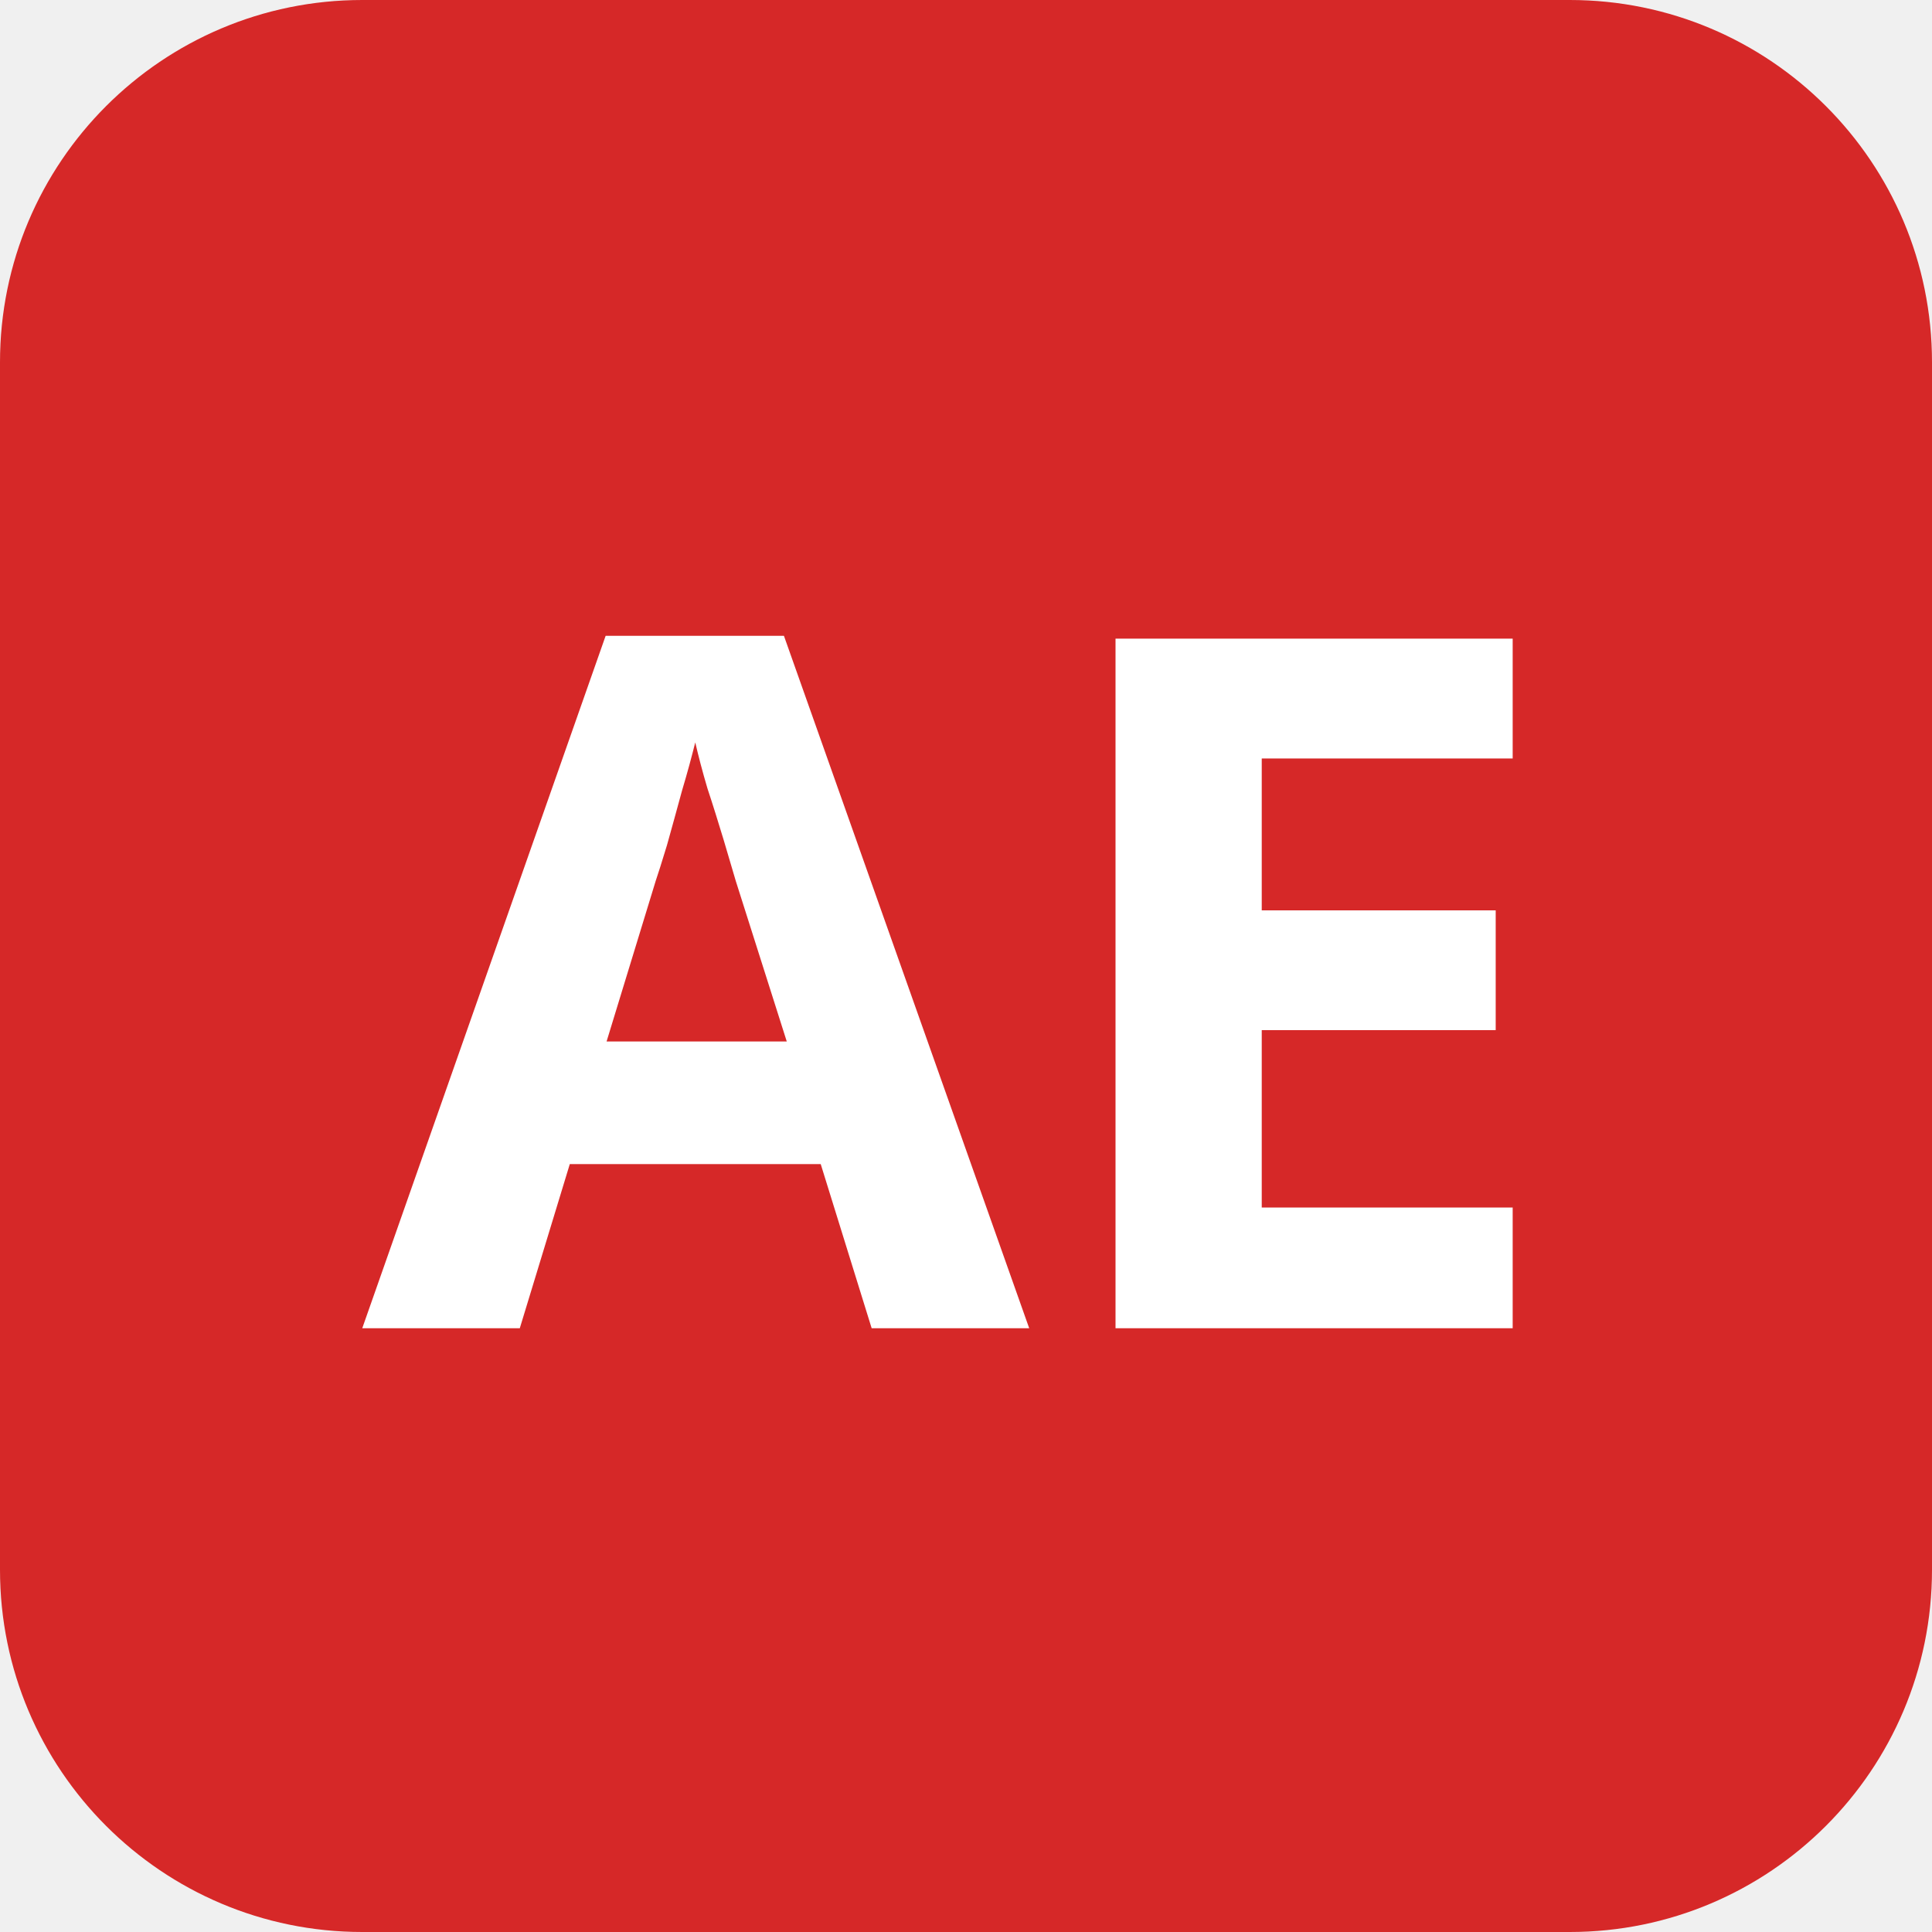
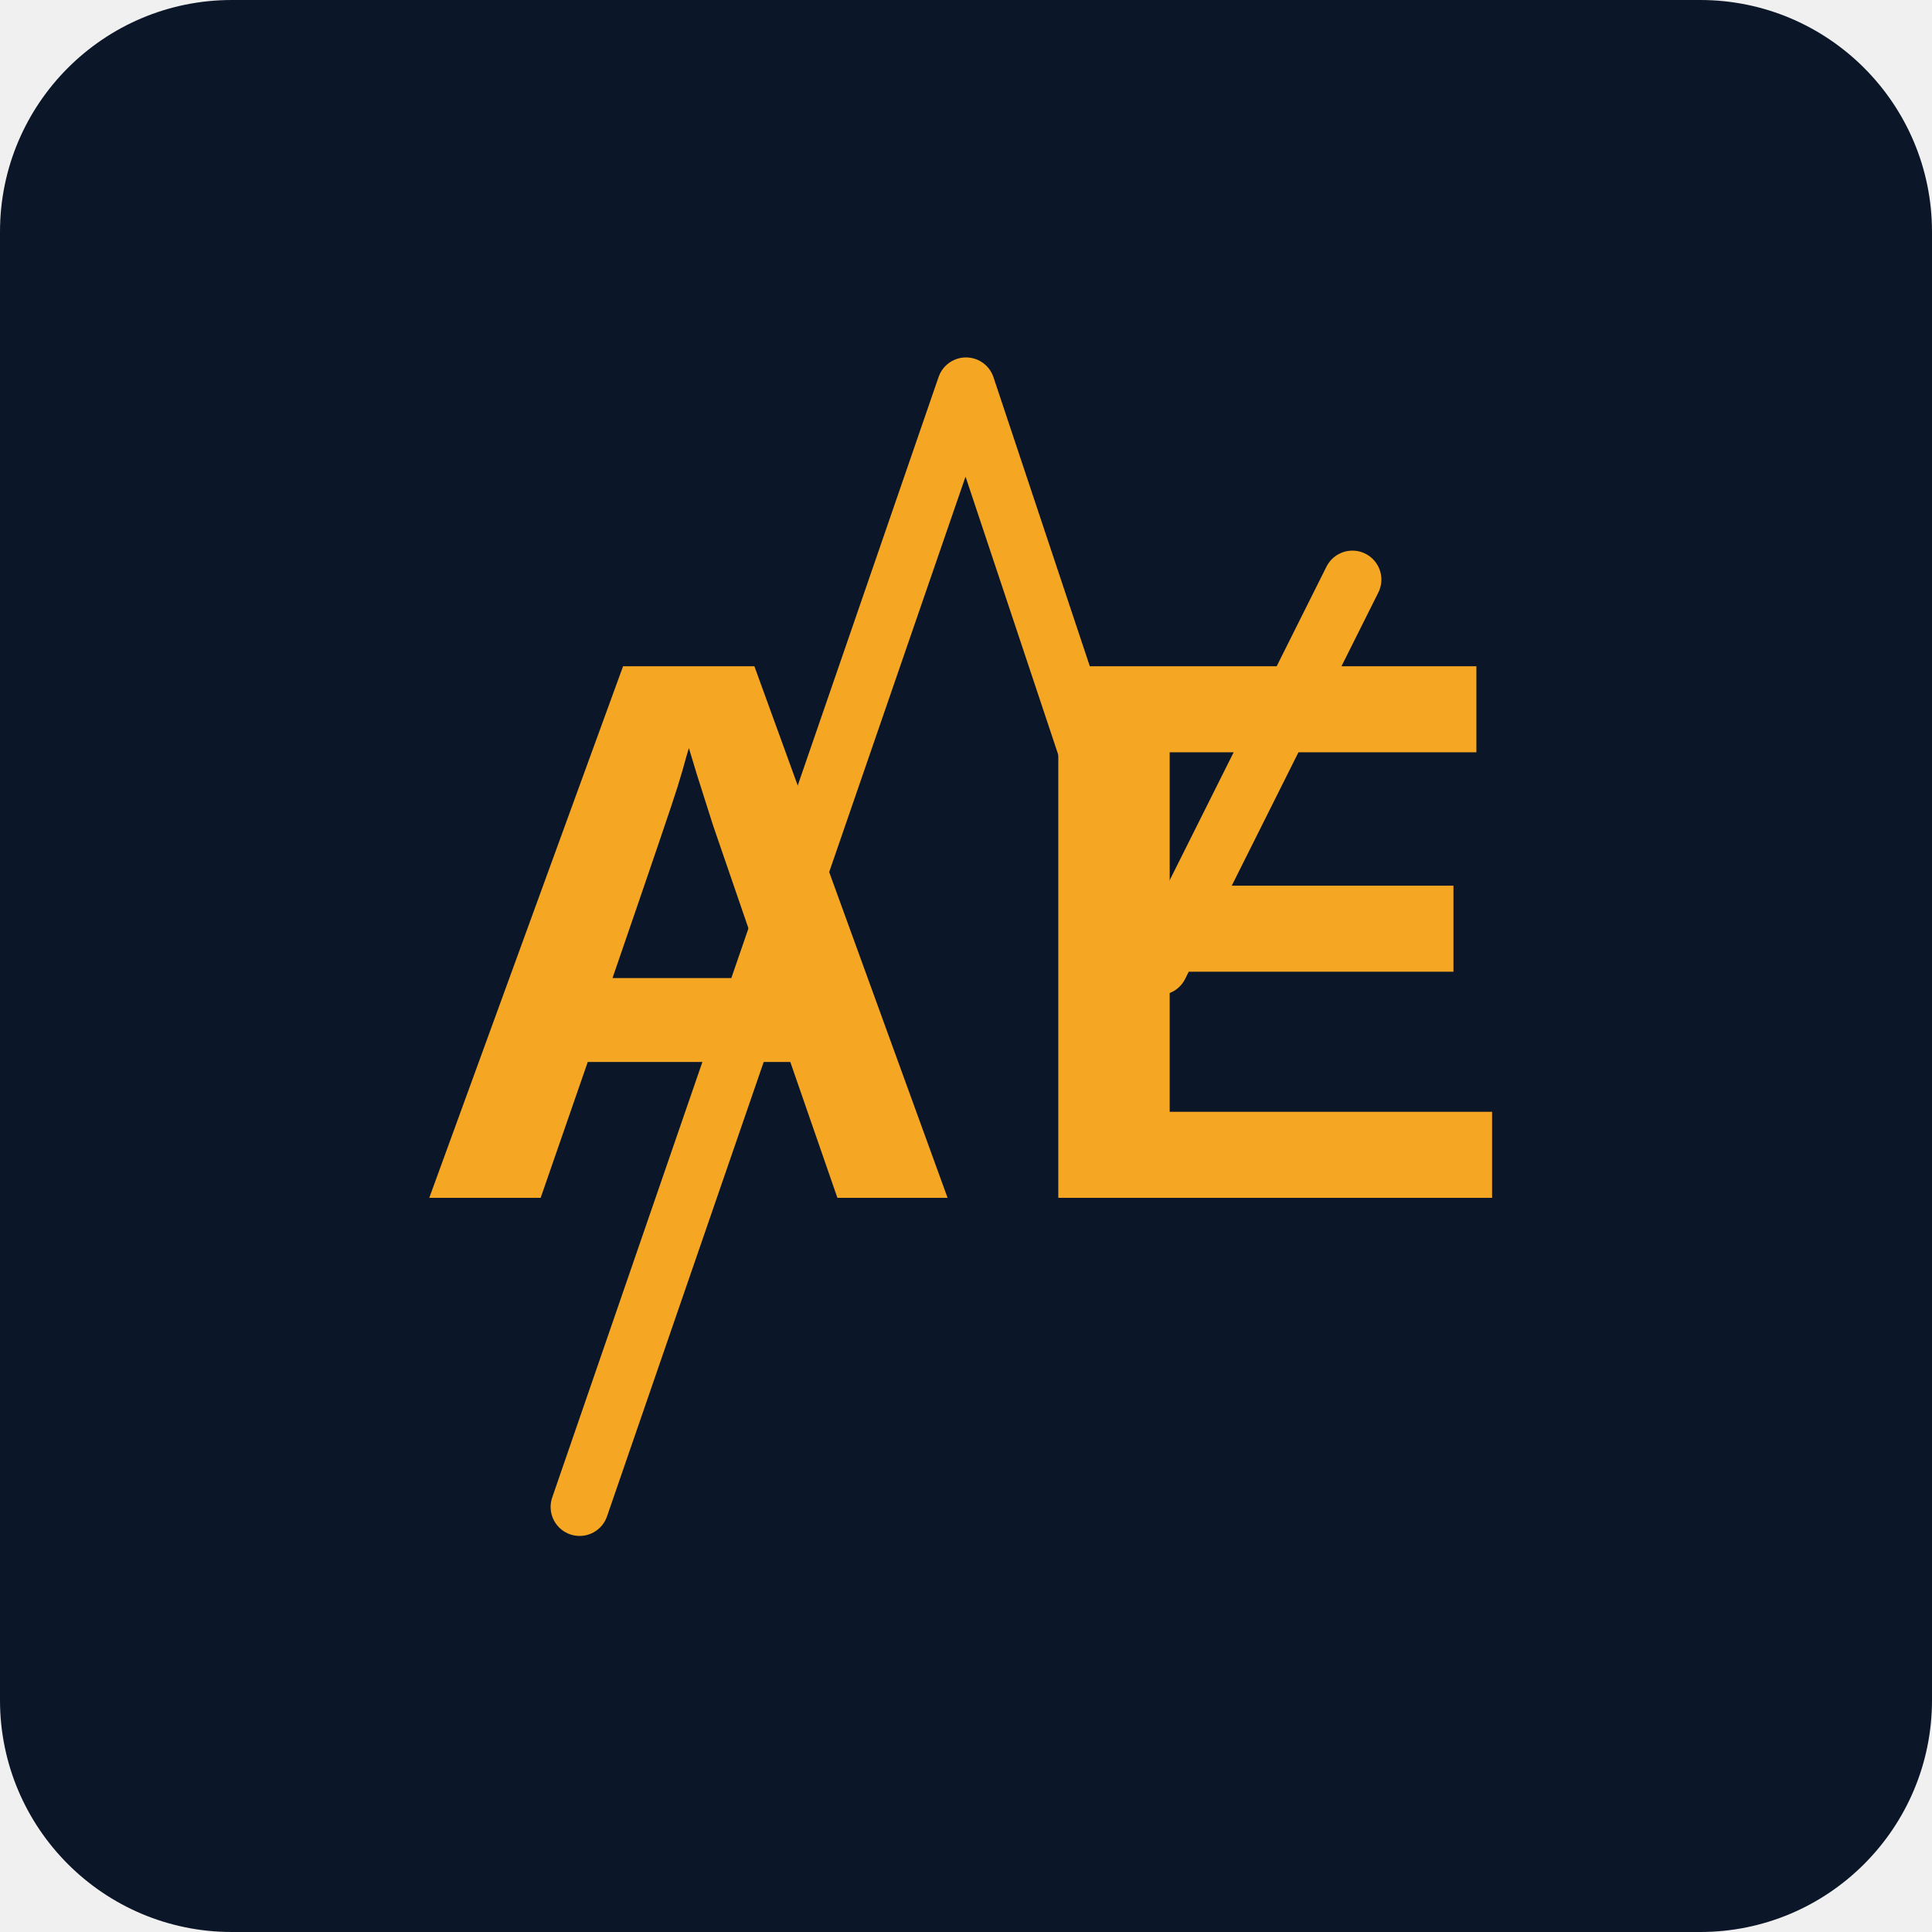
- <svg xmlns="http://www.w3.org/2000/svg" viewBox="0 0 32 32">
-   <rect width="32" height="32" rx="6" fill="#d62828" />
-   <text x="16" y="22" font-family="system-ui, sans-serif" font-weight="700" font-size="16" fill="#fff" text-anchor="middle">AE</text>
+ <svg xmlns="http://www.w3.org/2000/svg" viewBox="0 0 100 100">
+   <rect width="100" height="100" rx="12" fill="#0b1628" />
+   <text x="50" y="62" font-family="Arial, sans-serif" font-size="40" font-weight="800" fill="#f5a623" text-anchor="middle" letter-spacing="2">AE</text>
+   <path d="M30 78 L50 20 L60 50 L70 30" stroke="#f5a623" stroke-width="3" fill="none" stroke-linecap="round" stroke-linejoin="round" />
</svg>
